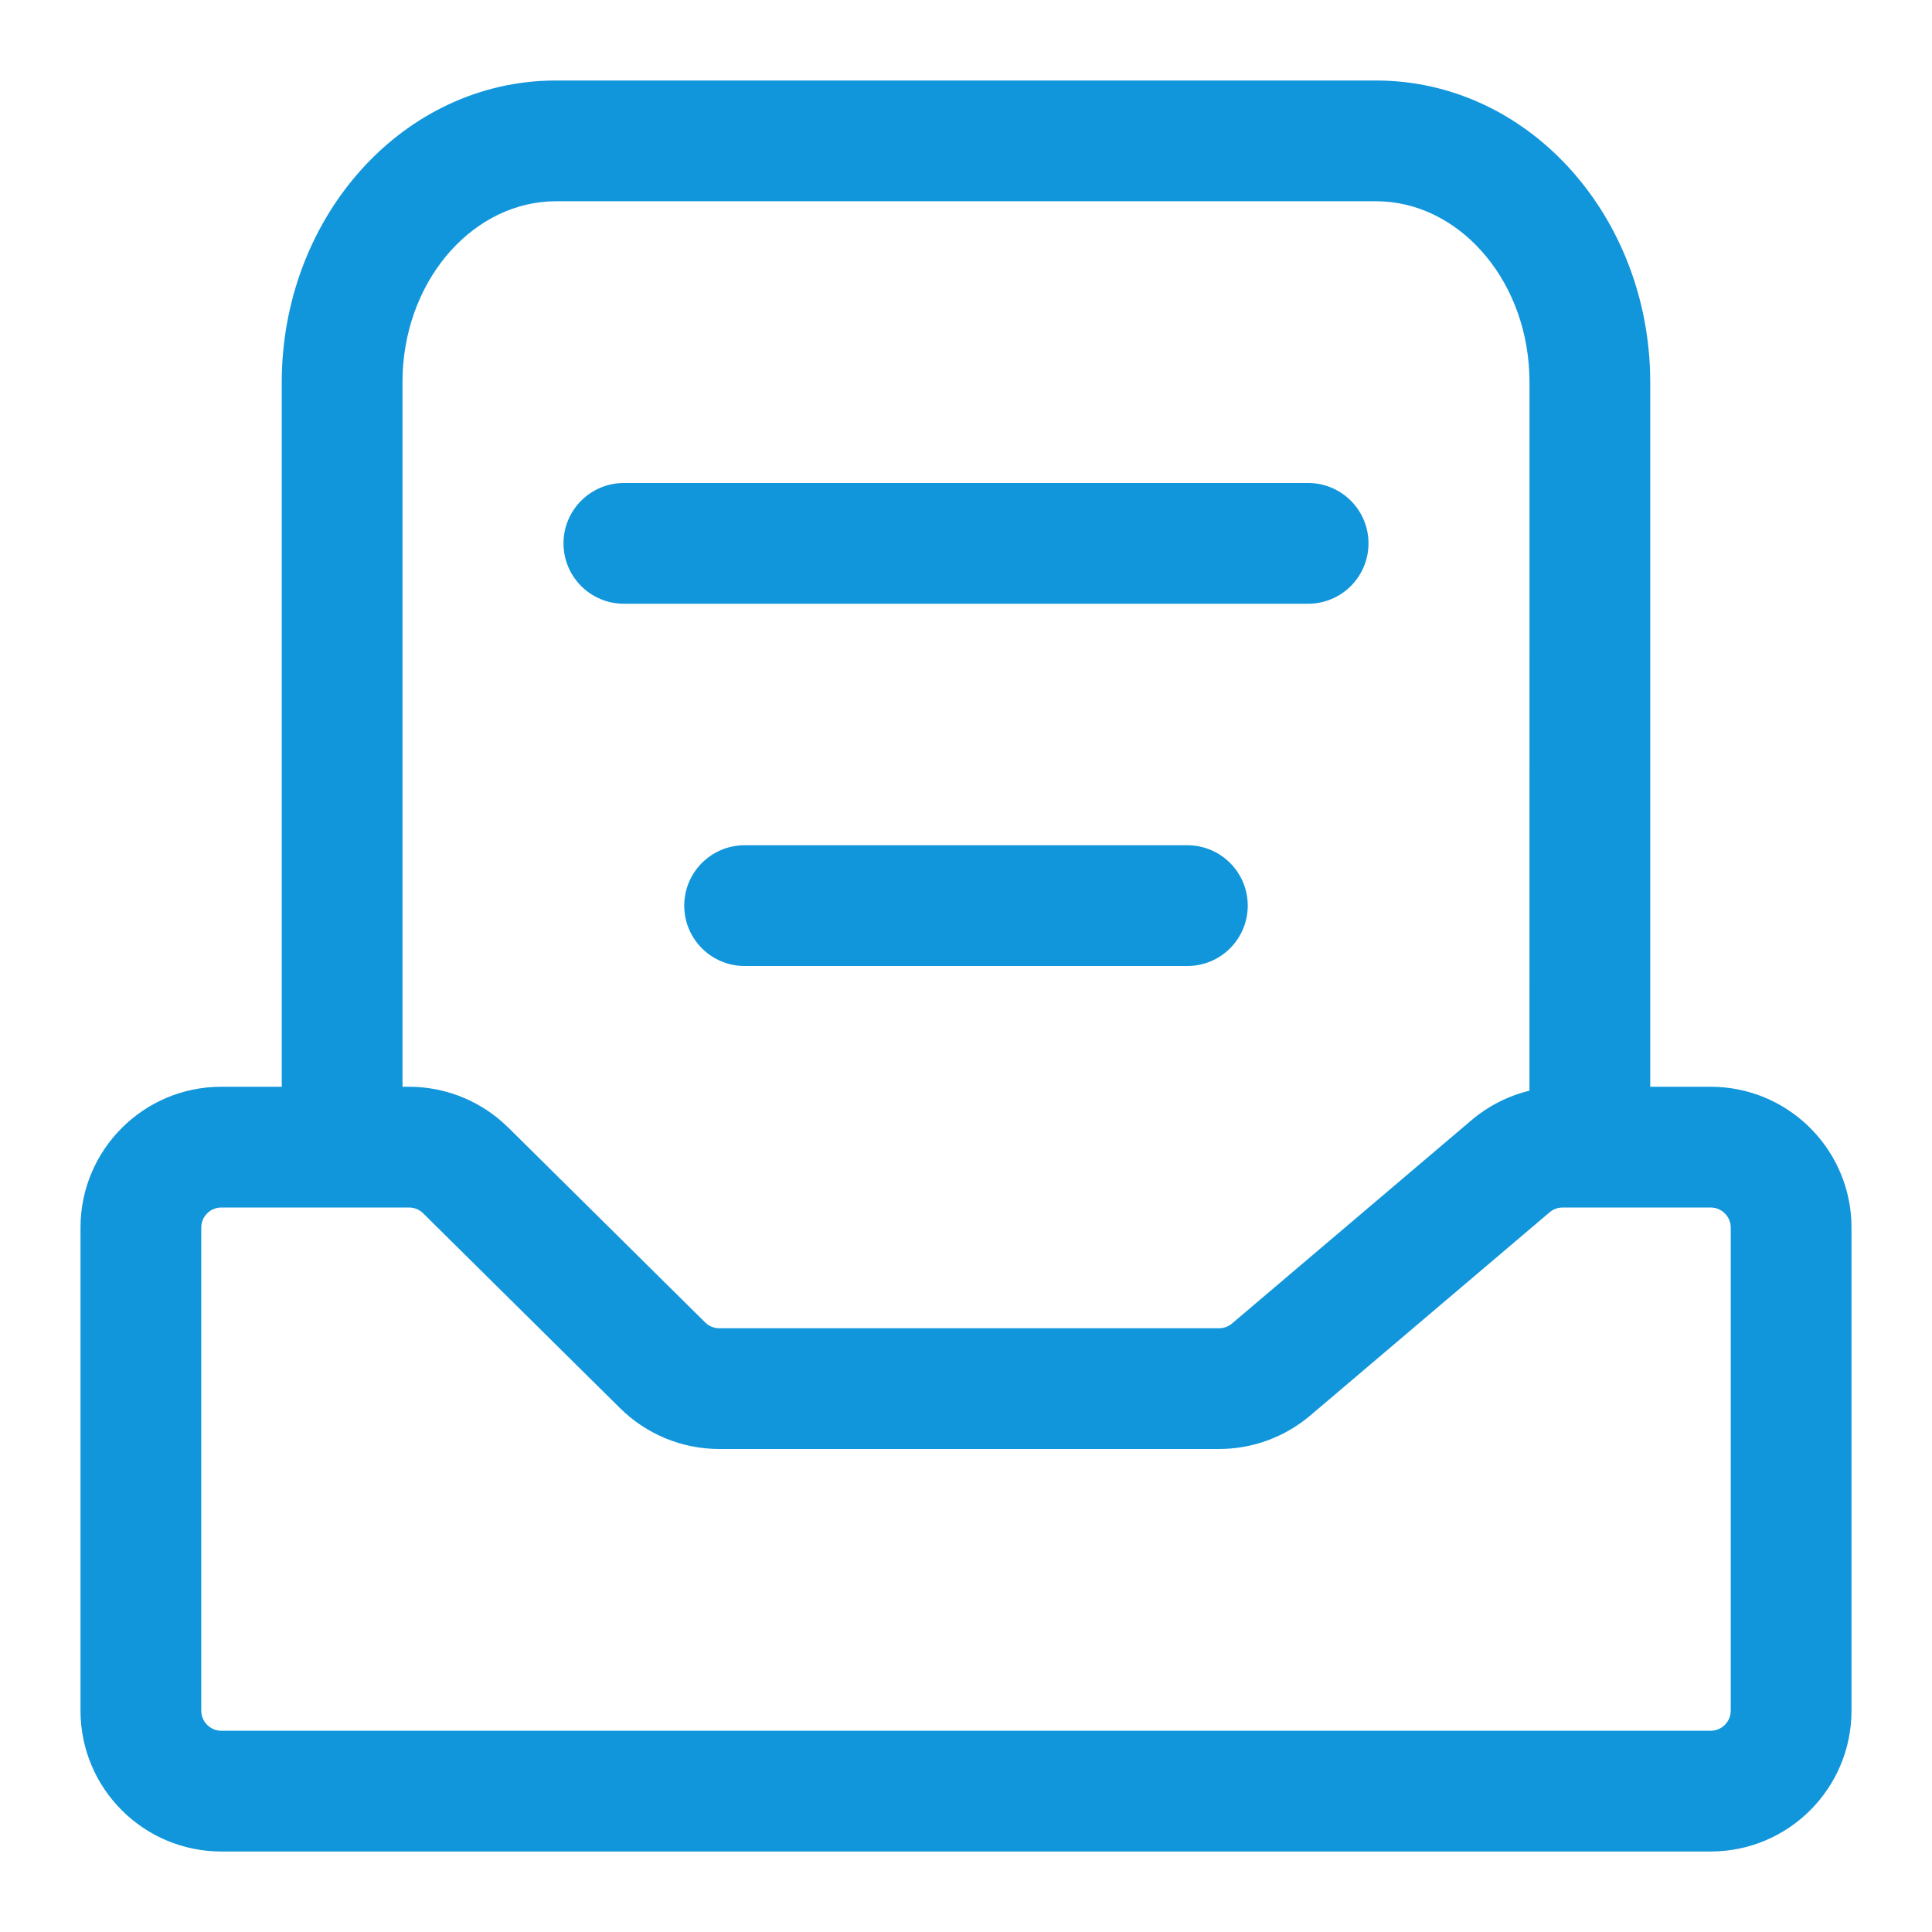
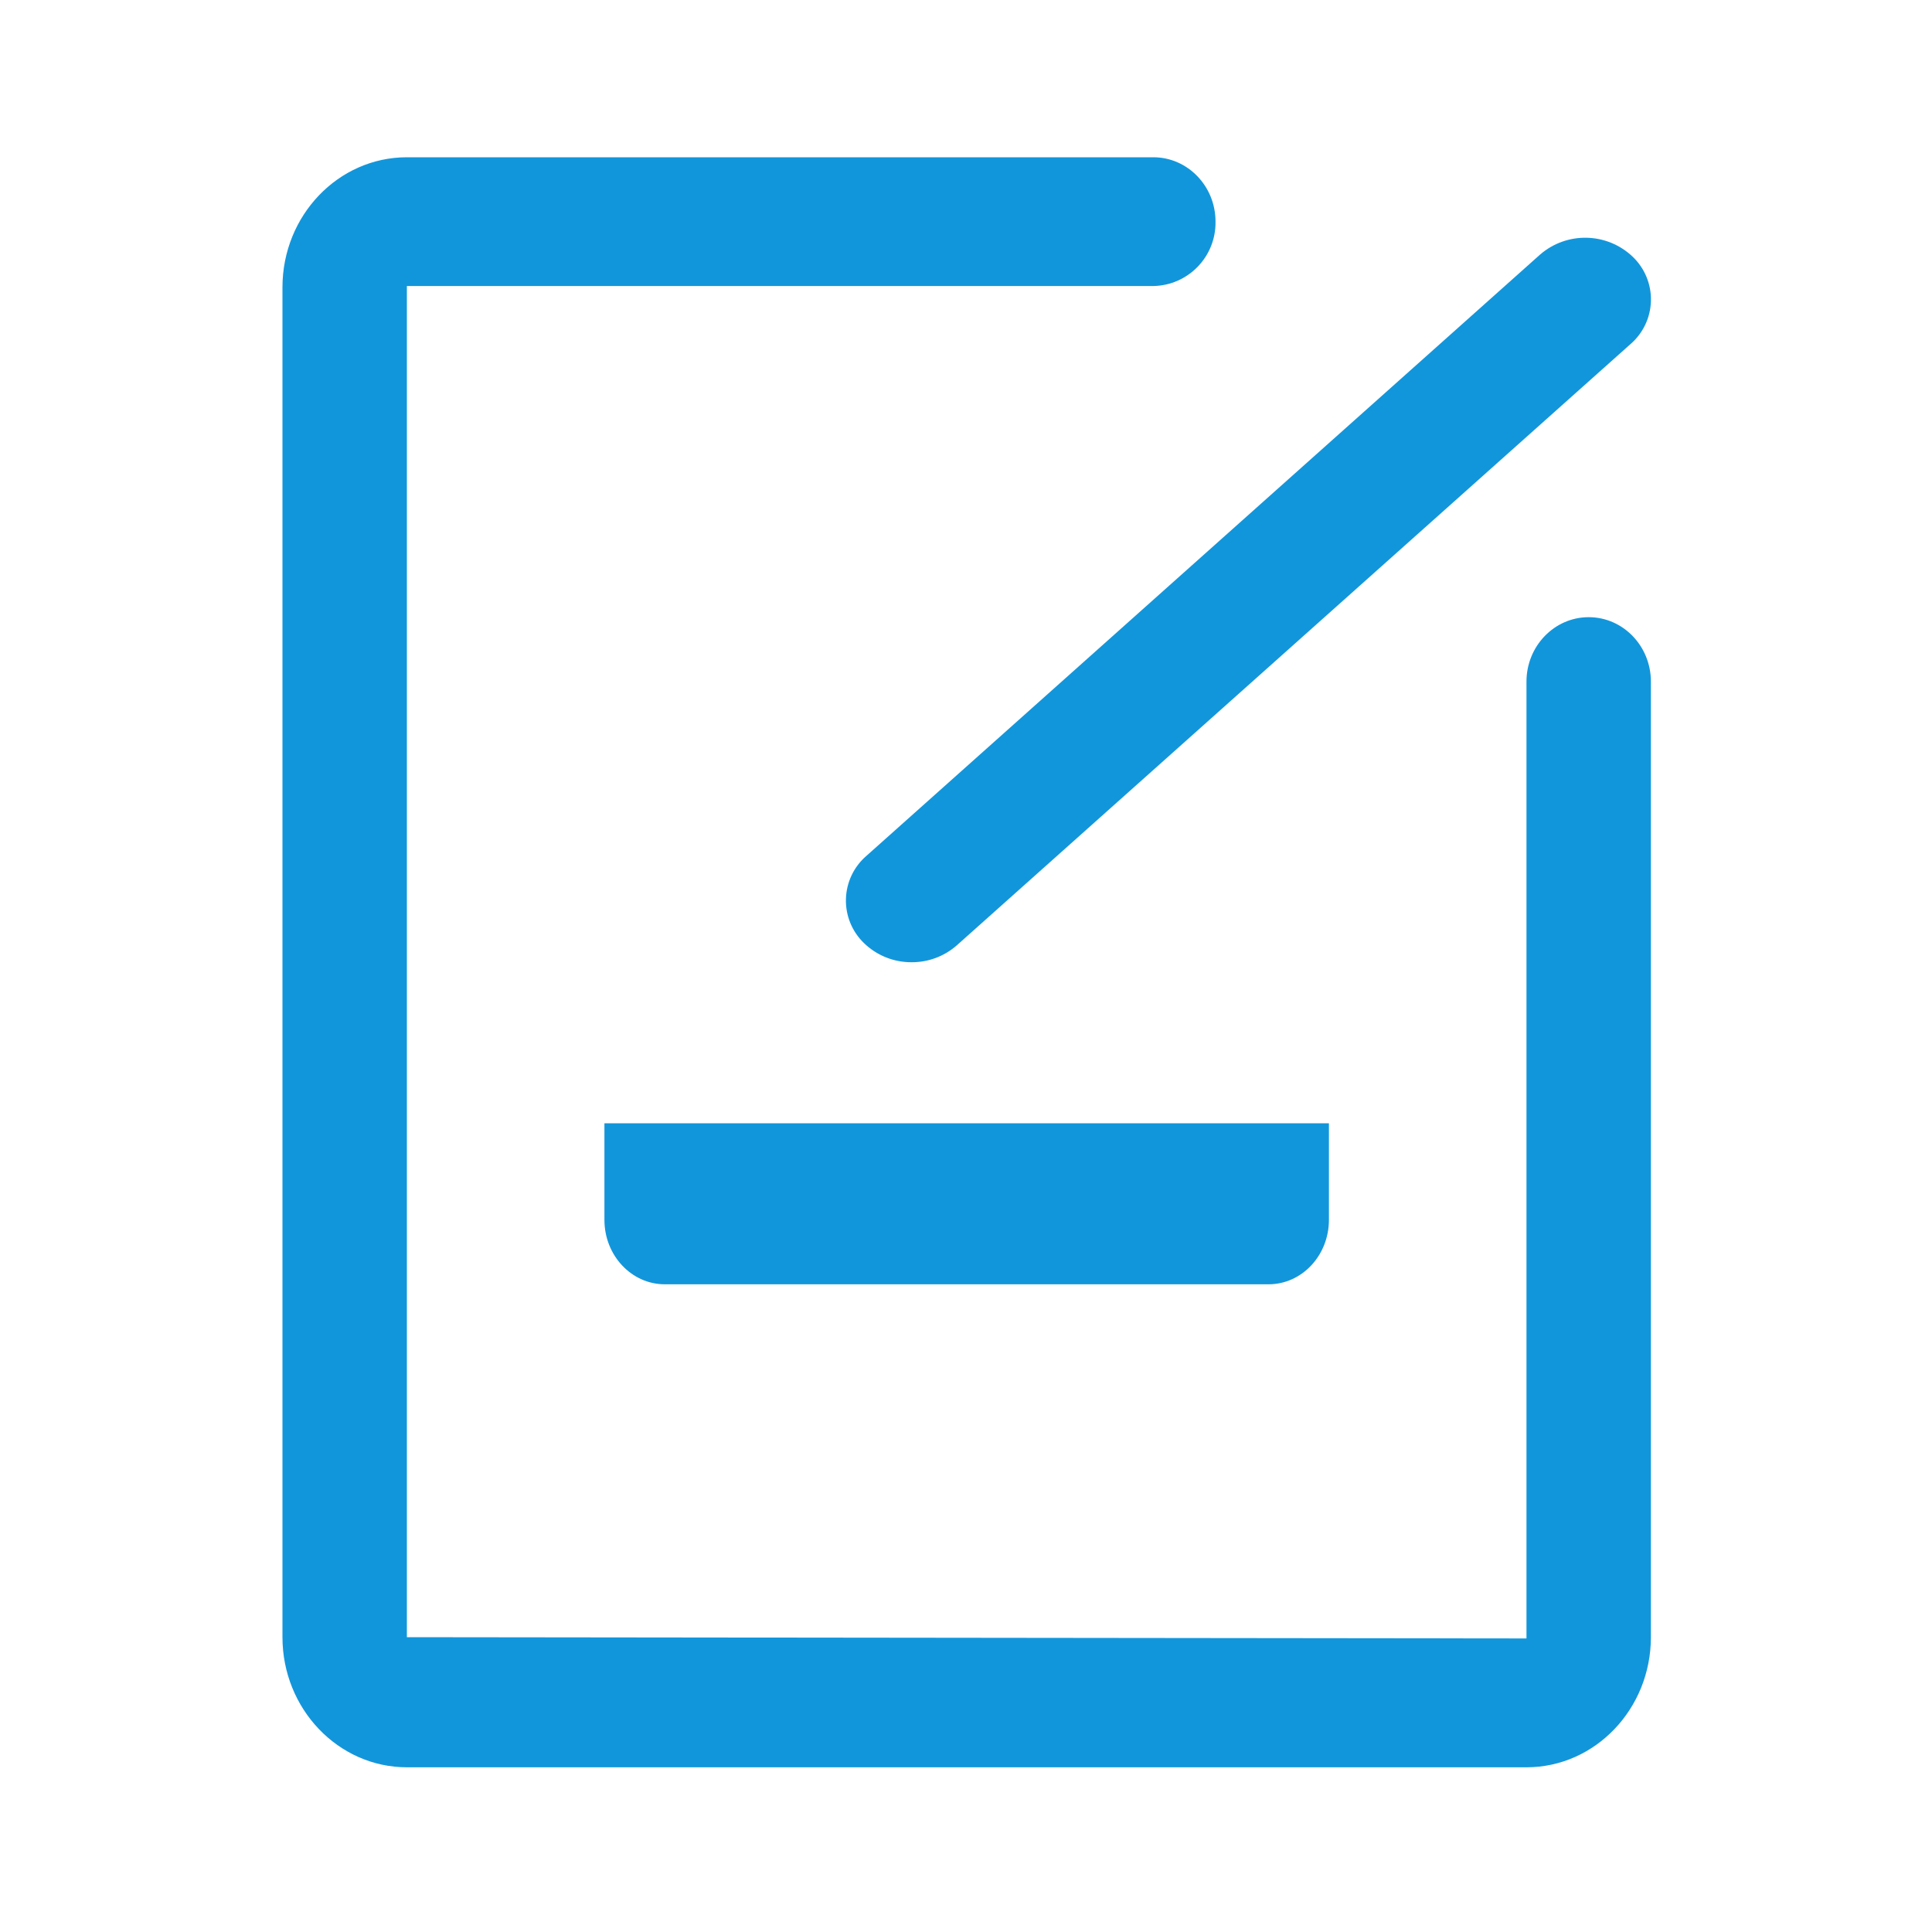
- <svg xmlns="http://www.w3.org/2000/svg" t="1778254064549" class="icon" viewBox="0 0 1024 1024" version="1.1" p-id="18063" width="200" height="200">
-   <path d="M729.301 42.667c79.552 0 142.72 69.504 145.28 154.667L874.667 202.667V576h32a74.667 74.667 0 0 1 74.56 70.571L981.333 650.667v256a74.667 74.667 0 0 1-74.667 74.667h-789.333A74.667 74.667 0 0 1 42.667 906.667v-256A74.667 74.667 0 0 1 117.333 576H149.333V202.667c0-85.76 61.568-157.035 140.416-159.915L294.699 42.667h434.603zM216.832 640H117.333a10.667 10.667 0 0 0-10.667 10.667v256a10.667 10.667 0 0 0 10.667 10.667h789.333a10.667 10.667 0 0 0 10.667-10.667v-256a10.667 10.667 0 0 0-10.667-10.667h-78.421a10.667 10.667 0 0 0-6.912 2.539l-126.891 107.733a74.667 74.667 0 0 1-48.32 17.728H381.227a74.667 74.667 0 0 1-52.523-21.589l-104.405-103.317a10.667 10.667 0 0 0-7.488-3.093zM729.301 106.667H294.699c-42.667 0-79.104 39.659-81.28 91.136L213.333 202.667V576h3.499a74.667 74.667 0 0 1 49.195 18.517l3.328 3.072 104.384 103.317a10.667 10.667 0 0 0 7.509 3.093h264.875a10.667 10.667 0 0 0 6.891-2.539l126.912-107.733a74.667 74.667 0 0 1 30.72-15.637L810.667 202.667c0-52.203-35.115-93.44-77.397-95.893L729.301 106.667zM629.333 448a32 32 0 0 1 0 64h-234.667a32 32 0 0 1 0-64h234.667z m64-192a32 32 0 0 1 0 64h-362.667a32 32 0 0 1 0-64h362.667z" fill="#1296db" p-id="18064" />
+ <svg xmlns="http://www.w3.org/2000/svg" t="1778405662167" class="icon" viewBox="0 0 1024 1024" version="1.1" p-id="22219" width="200" height="200">
+   <path d="M672.358 680.704h-320c-17.664 0-32-15.309-32-34.15v-51.2h384v51.2c0 18.842-14.336 34.15-32 34.15z" fill="#1296db" p-id="22220" />
+   <path d="M809.062 936.704H215.654c-36.352 0-65.946-30.976-65.946-68.966V152.32c0-38.042 29.542-68.966 65.946-68.966h395.622c18.176 0 32.973 15.258 32.973 34.099a33.587 33.587 0 0 1-32.973 34.15H215.654v716.134l593.408 0.666V361.267c0-18.842 14.797-34.15 32.973-34.15 18.227 0 32.973 15.309 32.973 34.15v506.47c0 37.99-29.542 68.966-65.946 68.966z" fill="#1296db" p-id="22221" />
+   <path d="M483.226 510.003a35.891 35.891 0 0 1-25.293-10.138 31.283 31.283 0 0 1 1.28-46.234l356.966-318.618a36.506 36.506 0 0 1 49.254 1.126 31.283 31.283 0 0 1-1.229 46.234L507.187 500.992a35.942 35.942 0 0 1-23.962 9.011z" fill="#1296db" p-id="22222" />
</svg>
